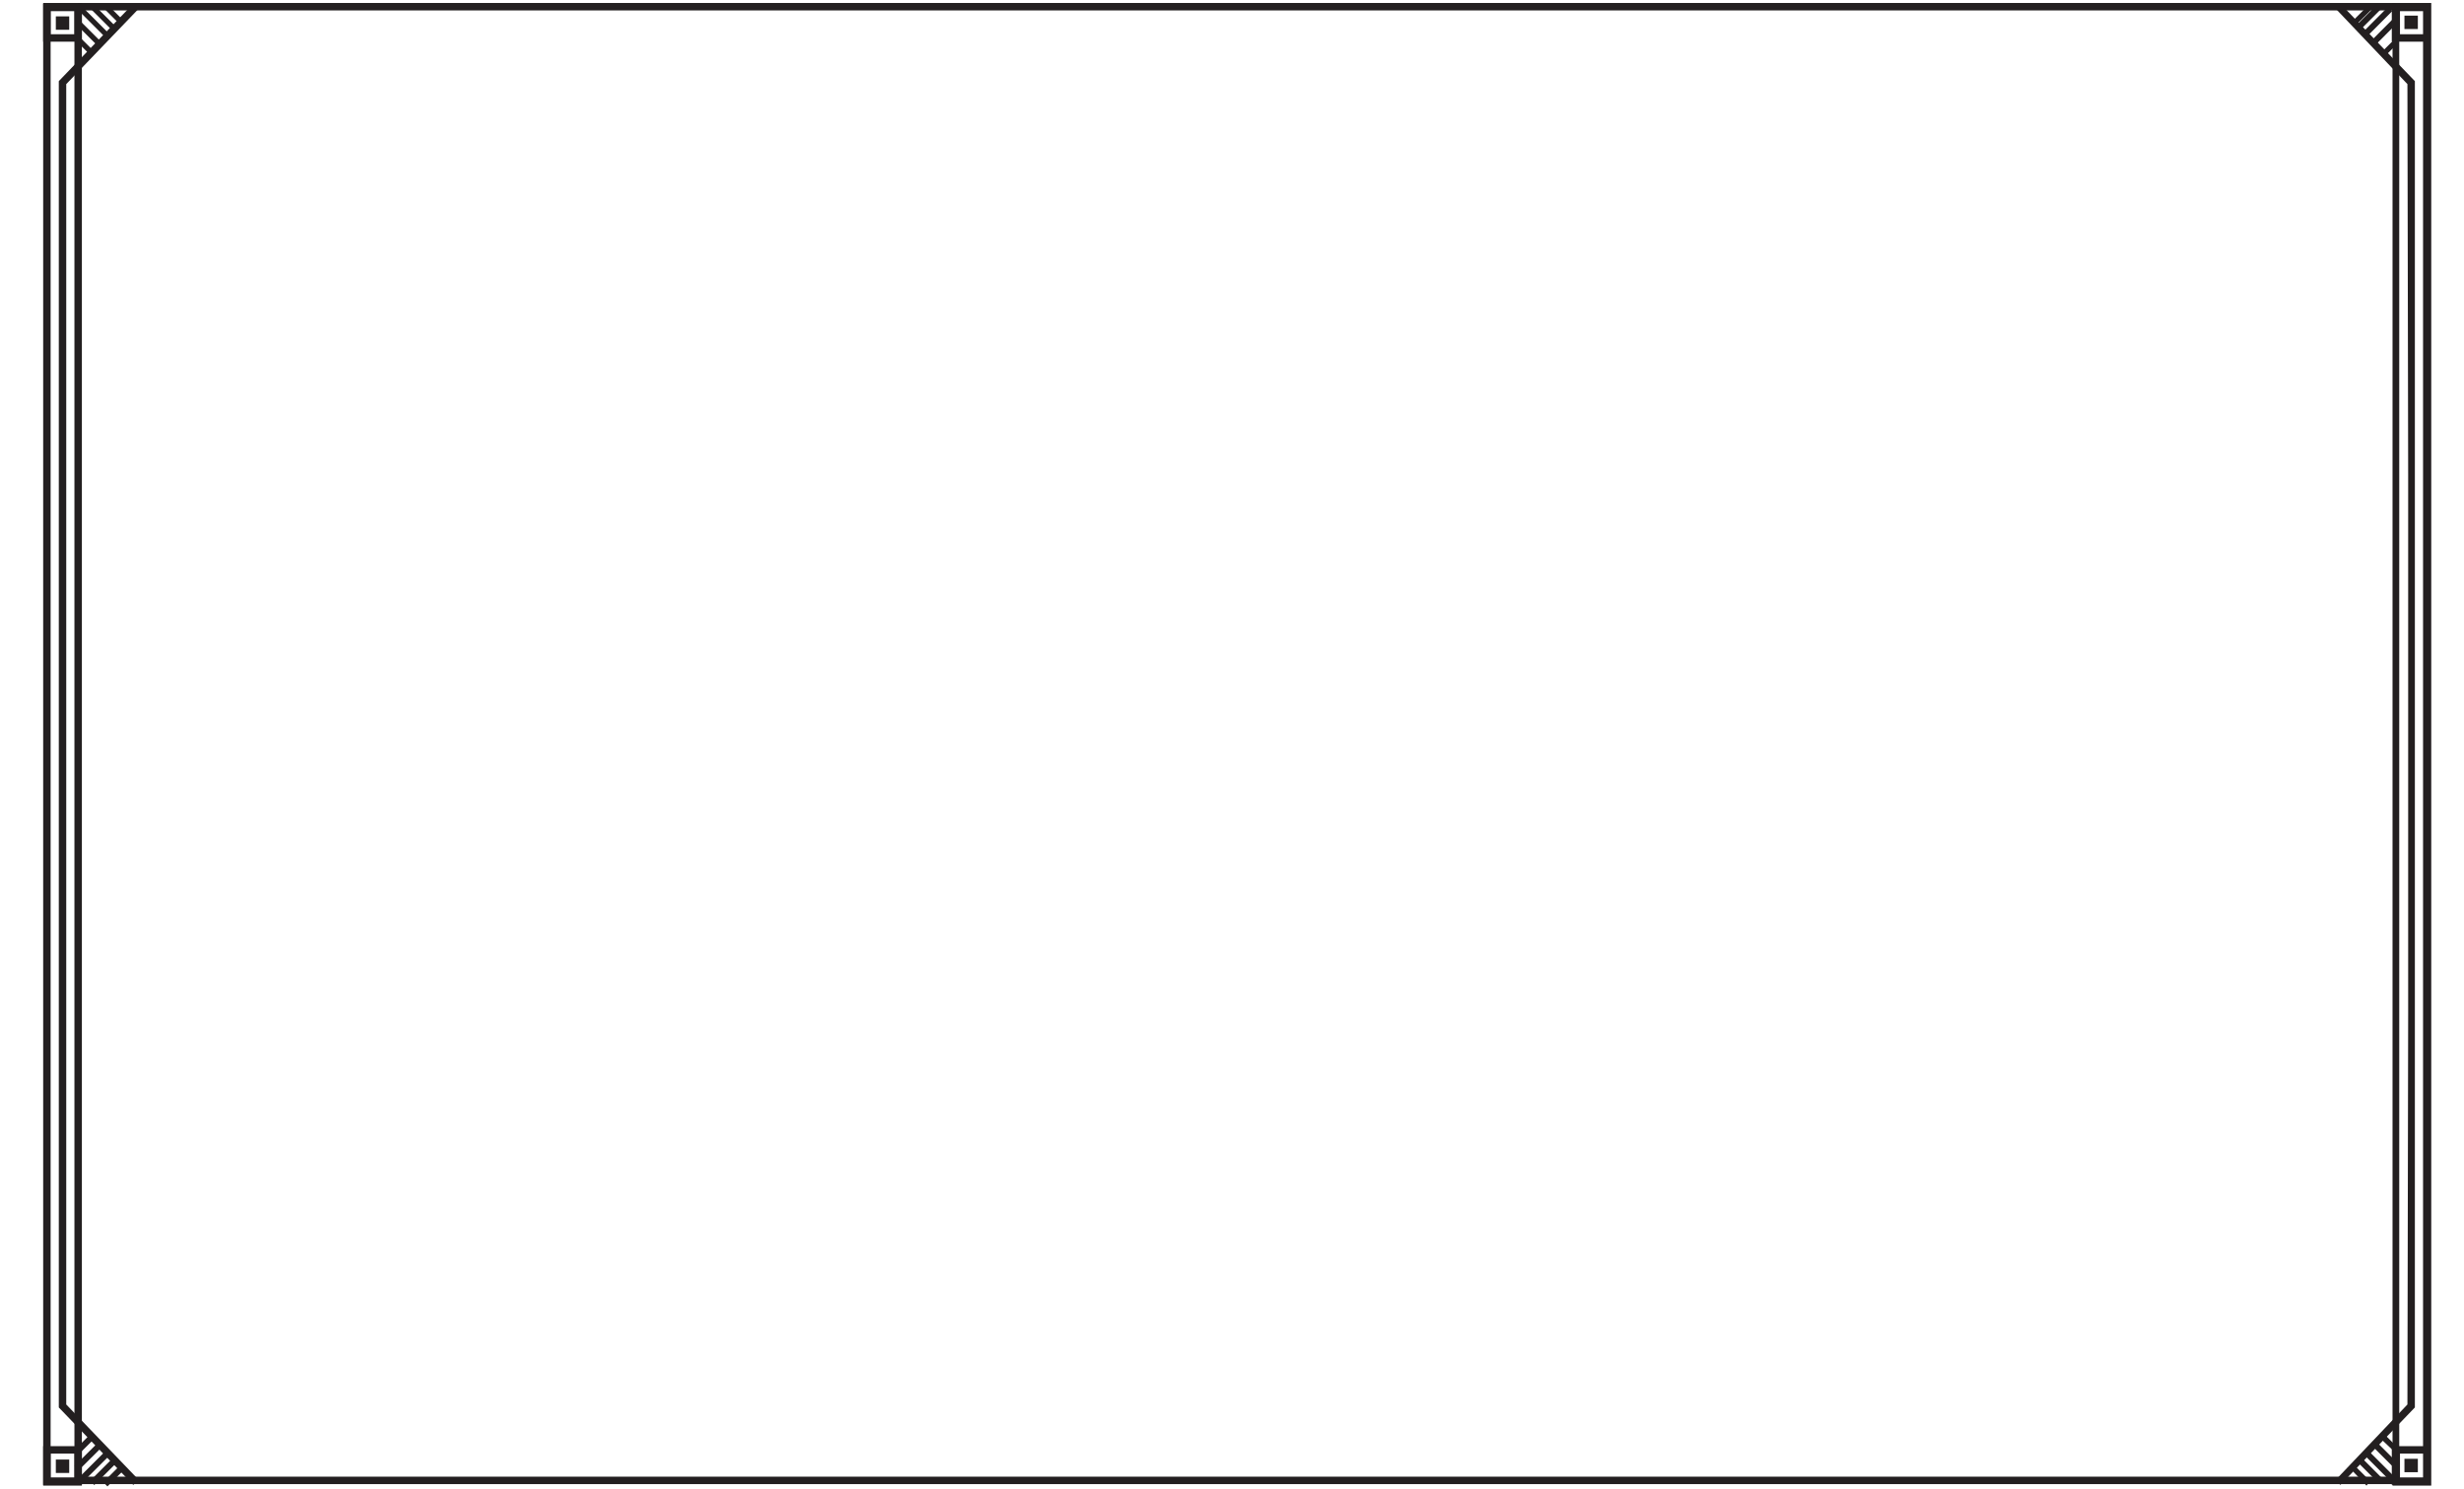
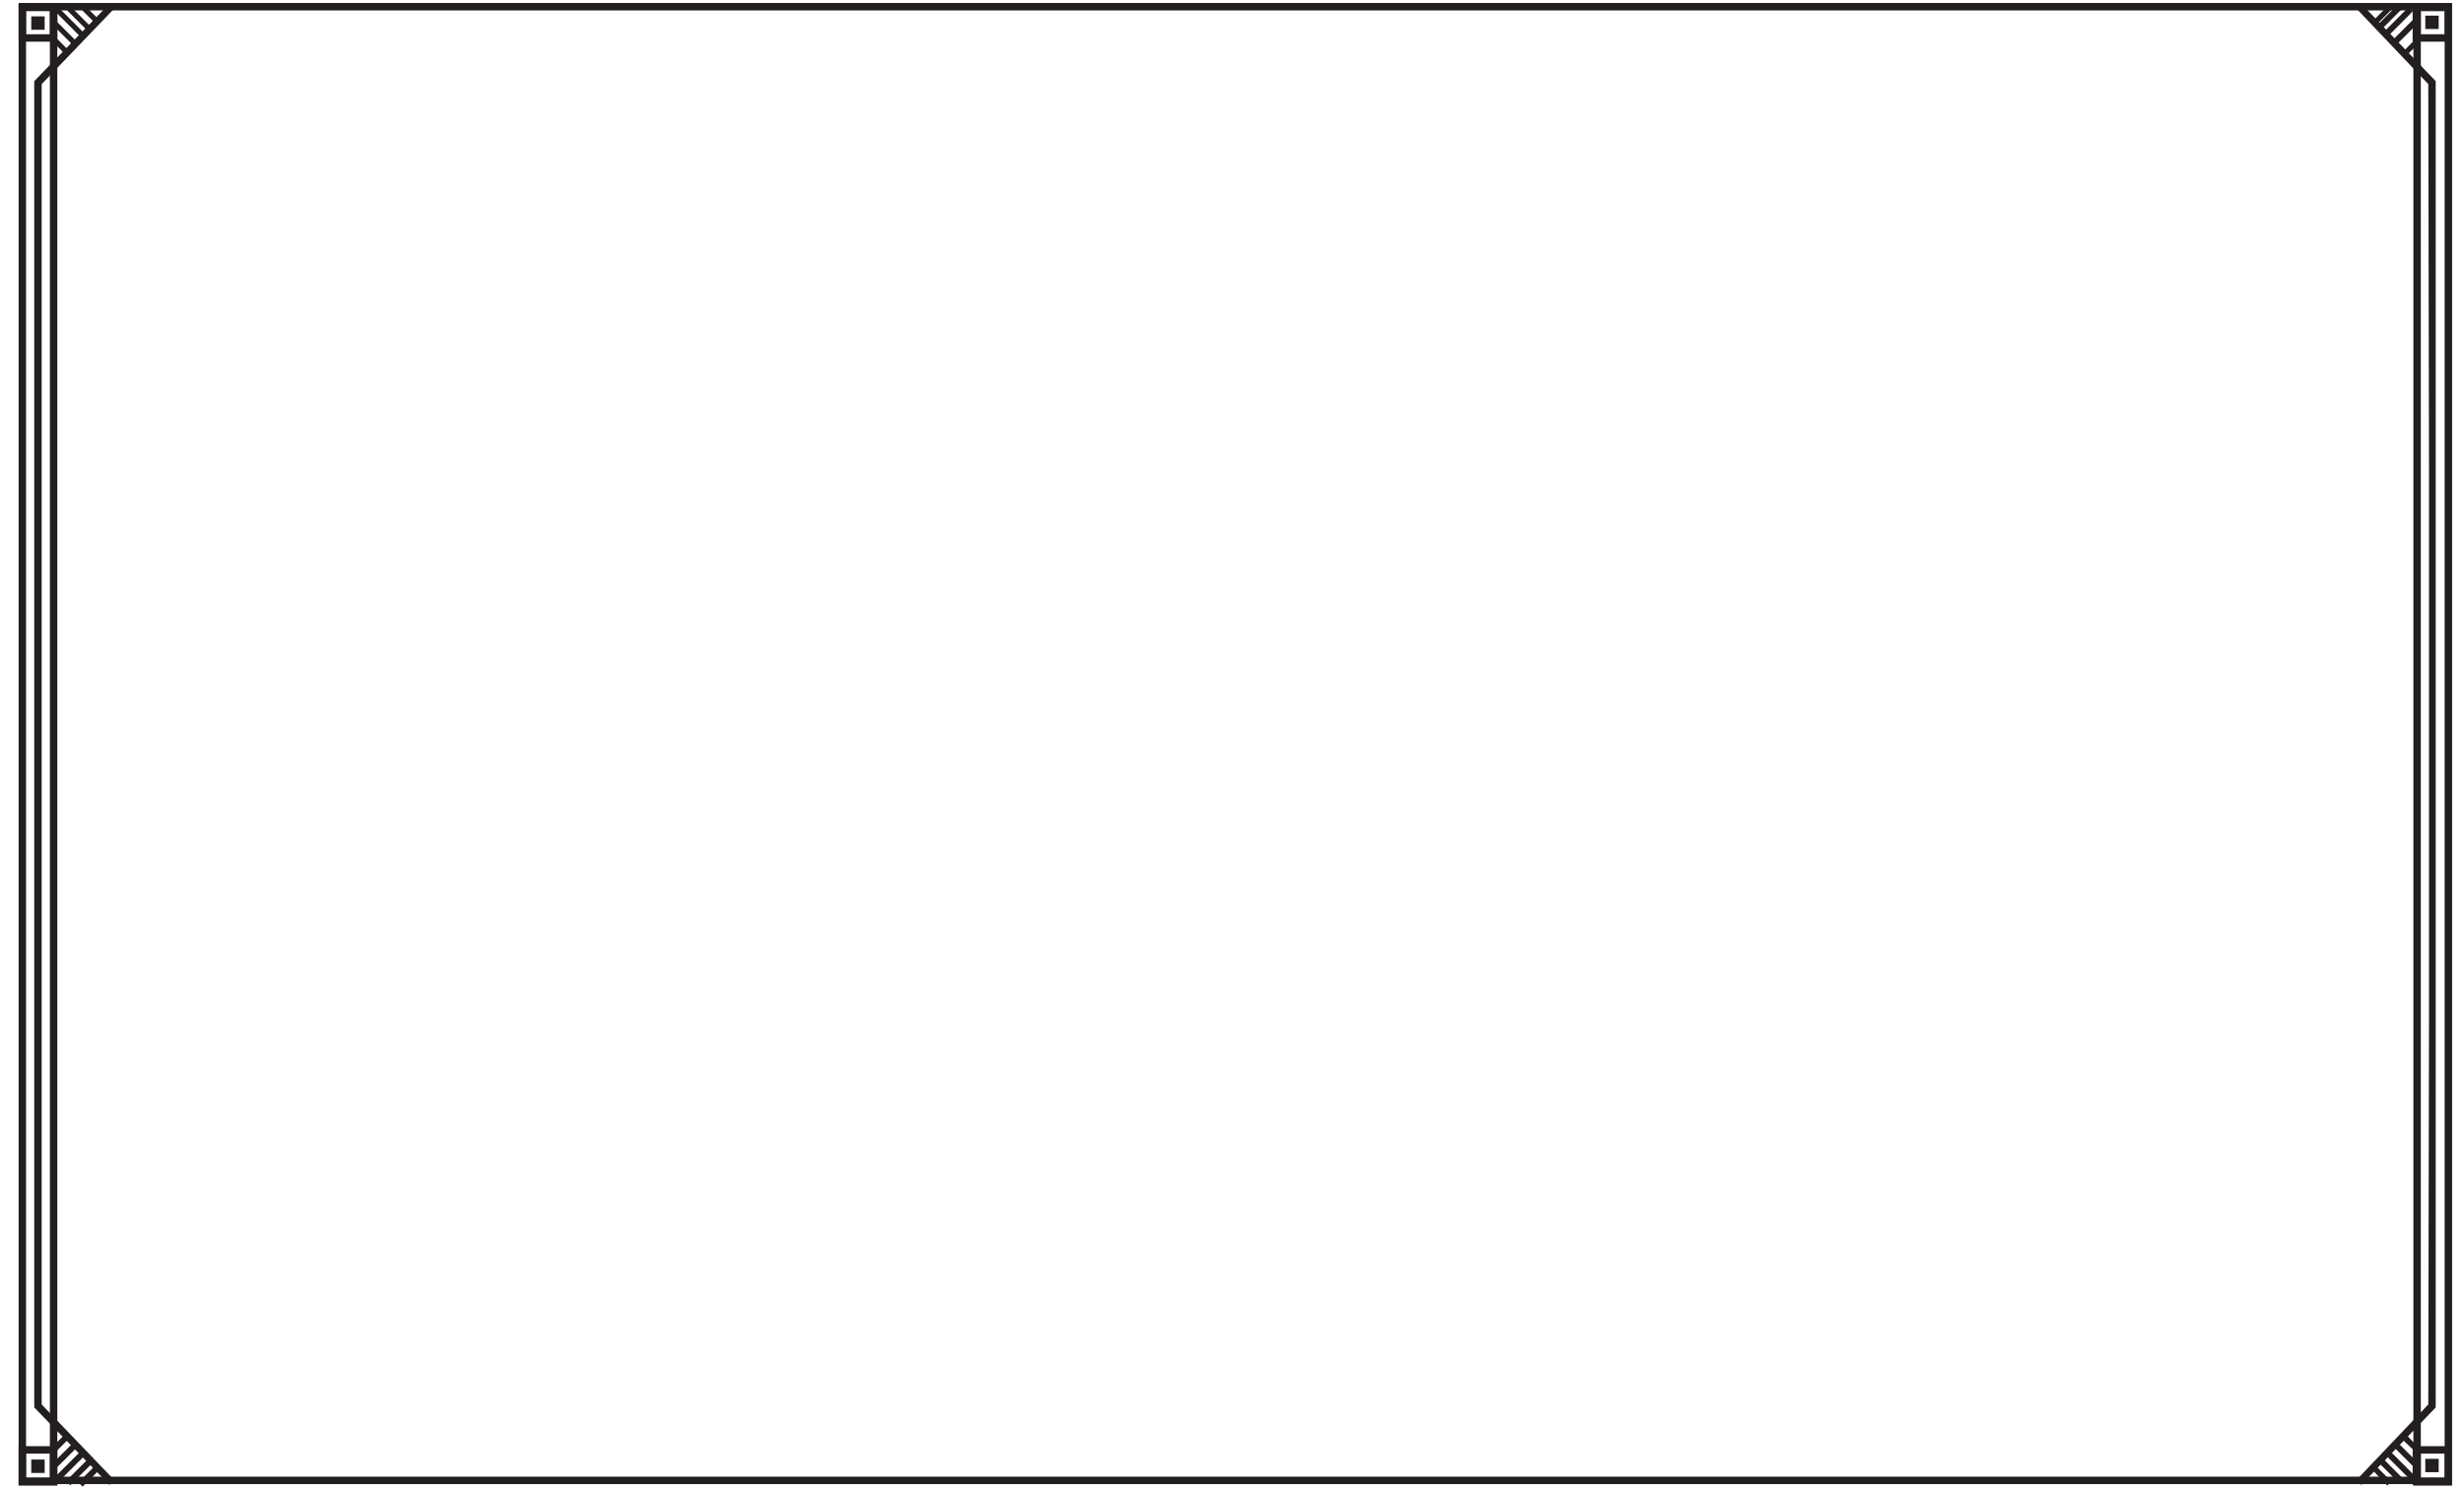
<svg xmlns="http://www.w3.org/2000/svg" version="1.1" viewBox="0 0 331 200">
  <defs>
    <style>
      .st0 {
        fill: #231f20;
      }

      .st1 {
        fill: #333;
      }

      .st2 {
        display: none;
      }
    </style>
  </defs>
  <g id="Layer_1" class="st2">
    <path class="st1" d="M316.5,197.8h-4c2.7-.9,5.1-2,7.3-3.2,1.7-1,3.2-2,4.5-3.1v2.6c-2,.4-7,1.6-7.8,3.7ZM7.7,194v-2.6c1.3,1.1,2.8,2.1,4.5,3.1,2.2,1.2,4.7,2.3,7.3,3.2h-4c-.9-2.1-5.9-3.3-7.8-3.7ZM2.8,178.5c.9-.2,1.6-.5,2.2-.9.2-.1.4-.3.5-.4v9.6c-1.7-2.6-2.7-5.4-2.7-8.3ZM15.5,1.2h4.5c-5.8,1.7-10.1,5.1-12.3,7.4v-3.6c2-.4,7-1.6,7.8-3.7h0ZM324.3,5v3.6c-2.2-2.2-6.5-5.6-12.3-7.4h4.5c.9,2.1,5.9,3.3,7.8,3.7h0ZM324.3,184.6c-.9-3.8-1.5-7.6-1.5-11.5V9.2c.7.7,1.2,1.2,1.5,1.6v173.8ZM7.7,188.1c1.5-5,2.3-10,2.4-15V8.3c3-2.7,8.2-6.3,15.1-7.1h281.5c6.9.7,12.2,4.4,15.1,7.1v164.8c.1,5,.9,10,2.4,15v1.4c-1.5,1.6-3.5,3-5.7,4.3-2.9,1.7-6.3,3-10,4H23.4c-6.6-1.8-12.1-4.7-15.7-8.3v-1.4ZM7.7,10.8c.3-.3.8-.9,1.5-1.6v163.9c0,3.8-.6,7.7-1.5,11.5V10.8ZM327,177.6c.5.4,1.3.7,2.1.9,0,2.8-.9,5.6-2.7,8.2v-9.6c.2.2.3.3.5.4ZM330.9,178.1v-.5h-.8s-2.8-.2-3.6-4V4.1h-.8c-2-.4-7.1-1.7-7.1-3.4v-.7H13.5v.6c0,1.7-5.2,3-7.1,3.3h-.8v169.7c-.8,3.8-3.6,4-3.6,4h-1v.5c-.1,3.9,1.4,7.7,4.5,11.1v5.7h.8c2,.5,7.1,1.8,7.1,3.5v.6h305.2v-.6c0-1.7,5.2-3,7.1-3.3h.8v-5.8c3.1-3.5,4.6-7.3,4.5-11.2" />
  </g>
  <g id="Layer_2">
-     <path class="st0" d="M11,5.6h-5.2V.5h5.2v5.2ZM6.8,4.6h3.2V1.5h-3.2v3.2Z" />
-     <rect class="st0" x="7.5" y="2.2" width="1.8" height="1.8" />
-     <rect class="st0" x="10.5" y=".4" width="311.3" height="1" />
-     <rect class="st0" x="10.5" y="198.4" width="311.3" height="1" />
-     <rect class="st0" x="12.4" y=".6" width=".7" height="4.9" transform="translate(1.5 9.9) rotate(-45)" />
-     <rect class="st0" x="11.5" y="2.3" width=".7" height="4.2" transform="translate(.4 9.7) rotate(-45)" />
-     <rect class="st0" x="11.2" y="4.9" width=".7" height="2.7" transform="translate(-1.1 10) rotate(-45)" />
-     <rect class="st0" x="13.5" y=".4" width=".7" height="4" transform="translate(2.4 10.5) rotate(-45)" />
-     <rect class="st0" x="14.8" y=".3" width=".7" height="2.9" transform="translate(3.2 11.3) rotate(-45)" />
-     <path class="st0" d="M11,199.6h-5.2V.4h5.2v199.1ZM6.8,198.6h3.2V1.4h-3.2v197.1Z" />
-     <polygon class="st0" points="17.9 199.5 7.9 189.1 7.9 10.9 17.9 .5 18.7 1.1 8.9 11.3 8.9 63.7 8.9 136.3 8.9 188.7 18.7 198.9 17.9 199.5" />
-     <path class="st0" d="M11,199.5h-5.2v-5.2h5.2v5.2ZM6.8,198.5h3.2v-3.2h-3.2v3.2Z" />
-     <rect class="st0" x="7.5" y="196.1" width="1.8" height="1.8" />
-     <rect class="st0" x="10.3" y="196.5" width="4.9" height=".8" transform="translate(-135.4 66.6) rotate(-44.9)" />
-     <rect class="st0" x="9.8" y="195.2" width="4.2" height=".8" transform="translate(-134.7 65.6) rotate(-44.9)" />
-     <rect class="st0" x="10.2" y="193.4" width="2.7" height=".8" transform="translate(-133.5 64.8) rotate(-44.9)" />
-     <rect class="st0" x="11.9" y="197.3" width="4" height=".8" transform="translate(-135.6 67.6) rotate(-44.9)" />
-     <rect class="st0" x="13.8" y="197.9" width="2.9" height=".8" transform="translate(-135.6 68.7) rotate(-44.9)" />
-     <path class="st0" d="M326.5,5.6h-5.2V.5h5.2v5.2ZM322.4,4.6h3.2V1.5h-3.2v3.2Z" />
-     <rect class="st0" x="323.1" y="2.2" width="1.8" height="1.8" transform="translate(647.9 6.1) rotate(180)" />
-     <rect class="st0" x="317.1" y="2.7" width="4.9" height=".8" transform="translate(91.6 227.1) rotate(-45.1)" />
-     <rect class="st0" x="318.3" y="4.1" width="4.2" height=".8" transform="translate(90.9 228.1) rotate(-45.1)" />
-     <rect class="st0" x="319.5" y="5.9" width="2.7" height=".7" transform="translate(89.3 228.5) rotate(-44.9)" />
-     <rect class="st0" x="316.5" y="2" width="4" height=".8" transform="translate(91.8 226.1) rotate(-45.1)" />
-     <rect class="st0" x="315.7" y="1.4" width="2.9" height=".7" transform="translate(91.5 224.6) rotate(-44.9)" />
-     <path class="st0" d="M326.6,199.6h-5.2V.4h5.2v199.1ZM322.3,198.6h3.2V1.4h-3.2v197.1Z" />
-     <polygon class="st0" points="314.4 199.5 313.7 198.9 323.4 188.7 323.5 136.3 323.5 63.7 323.4 11.3 313.7 1.1 314.4 .5 324.4 10.9 324.4 189.1 314.4 199.5" />
-     <path class="st0" d="M326.5,199.5h-5.2v-5.2h5.2v5.2ZM322.4,198.5h3.2v-3.2h-3.2v3.2Z" />
-     <rect class="st0" x="323.1" y="196.1" width="1.8" height="1.8" transform="translate(647.9 393.9) rotate(180)" />
-     <rect class="st0" x="319.2" y="194.4" width=".8" height="4.9" transform="translate(-45.6 283.7) rotate(-45)" />
-     <rect class="st0" x="320.1" y="193.5" width=".8" height="4.2" transform="translate(-44.4 283.9) rotate(-45)" />
-     <polygon class="st0" points="321.5 194.9 319.6 193.1 320.1 192.5 322 194.4 321.5 194.9" />
-     <rect class="st0" x="318.1" y="195.6" width=".8" height="4" transform="translate(-46.5 283.1) rotate(-45)" />
-     <polygon class="st0" points="317.9 199.6 315.9 197.5 316.4 197 318.4 199 317.9 199.6" />
+     <path class="st0" d="M7.7,5.6H2.5V.5h5.2v5.2ZM3.5,4.6h3.2V1.5h-3.2v3.2Z" />
+     <rect class="st0" x="4.2" y="2.2" width="1.8" height="1.8" />
+     <rect class="st0" x="7.2" y=".4" width="317.4" height="1" />
+     <rect class="st0" x="7.2" y="198.4" width="317.4" height="1" />
+     <rect class="st0" x="9.1" y=".6" width=".7" height="4.9" transform="translate(.6 7.6) rotate(-45)" />
+     <rect class="st0" x="8.3" y="2.3" width=".7" height="4.2" transform="translate(-.6 7.4) rotate(-45)" />
+     <rect class="st0" x="7.9" y="4.9" width=".7" height="2.7" transform="translate(-2 7.7) rotate(-45)" />
+     <rect class="st0" x="10.2" y=".4" width=".7" height="4" transform="translate(1.4 8.2) rotate(-45)" />
+     <rect class="st0" x="11.5" y=".3" width=".7" height="2.9" transform="translate(2.3 8.9) rotate(-45)" />
+     <path class="st0" d="M7.7,199.6H2.5V.4h5.2v199.1ZM3.5,198.6h3.2V1.4h-3.2v197.1Z" />
+     <polygon class="st0" points="14.7 199.5 4.6 189.1 4.6 10.9 14.7 .5 15.4 1.1 5.6 11.3 5.6 63.7 5.6 136.3 5.6 188.7 15.4 198.9 14.7 199.5" />
+     <path class="st0" d="M7.7,199.5H2.5v-5.2h5.2v5.2ZM3.5,198.5h3.2v-3.2h-3.2v3.2Z" />
+     <rect class="st0" x="4.2" y="196.1" width="1.8" height="1.8" />
+     <rect class="st0" x="7" y="196.5" width="4.9" height=".8" transform="translate(-136.3 64.2) rotate(-44.9)" />
+     <rect class="st0" x="6.5" y="195.2" width="4.2" height=".8" transform="translate(-135.6 63.2) rotate(-44.9)" />
+     <rect class="st0" x="6.9" y="193.4" width="2.7" height=".8" transform="translate(-134.5 62.4) rotate(-44.9)" />
+     <rect class="st0" x="8.6" y="197.3" width="4" height=".8" transform="translate(-136.5 65.3) rotate(-44.9)" />
+     <rect class="st0" x="10.5" y="197.9" width="2.9" height=".8" transform="translate(-136.6 66.4) rotate(-44.9)" />
+     <path class="st0" d="M329.3,5.6h-5.2V.5h5.2v5.2ZM325.2,4.6h3.2V1.5h-3.2v3.2Z" />
+     <rect class="st0" x="325.9" y="2.2" width="1.8" height="1.8" transform="translate(653.5 6.1) rotate(180)" />
+     <rect class="st0" x="319.9" y="2.7" width="4.9" height=".8" transform="translate(92.4 229.1) rotate(-45.1)" />
+     <rect class="st0" x="321.2" y="4.1" width="4.2" height=".8" transform="translate(91.7 230.1) rotate(-45.1)" />
+     <rect class="st0" x="322.3" y="5.9" width="2.7" height=".7" transform="translate(90.1 230.5) rotate(-44.9)" />
+     <rect class="st0" x="319.3" y="2" width="4" height=".8" transform="translate(92.6 228.1) rotate(-45.1)" />
+     <rect class="st0" x="318.5" y="1.4" width="2.9" height=".7" transform="translate(92.3 226.5) rotate(-44.9)" />
+     <path class="st0" d="M329.4,199.6h-5.2V.4h5.2v199.1ZM325.2,198.6h3.2V1.4h-3.2v197.1Z" />
+     <polygon class="st0" points="317.2 199.5 316.5 198.9 326.2 188.7 326.3 136.3 326.3 63.7 326.2 11.3 316.5 1.1 317.2 .5 327.2 10.9 327.2 189.1 317.2 199.5" />
+     <path class="st0" d="M329.3,199.5h-5.2v-5.2h5.2v5.2ZM325.2,198.5h3.2v-3.2h-3.2v3.2Z" />
+     <rect class="st0" x="325.9" y="196.1" width="1.8" height="1.8" transform="translate(653.5 393.9) rotate(180)" />
+     <rect class="st0" x="322" y="194.4" width=".8" height="4.9" transform="translate(-44.8 285.6) rotate(-45)" />
+     <rect class="st0" x="322.9" y="193.5" width=".8" height="4.2" transform="translate(-43.6 285.9) rotate(-45)" />
+     <polygon class="st0" points="324.3 194.9 322.4 193.1 323 192.5 324.8 194.4 324.3 194.9" />
+     <rect class="st0" x="320.9" y="195.6" width=".8" height="4" transform="translate(-45.7 285.1) rotate(-45)" />
+     <polygon class="st0" points="320.7 199.6 318.7 197.5 319.2 197 321.2 199 320.7 199.6" />
  </g>
</svg>
